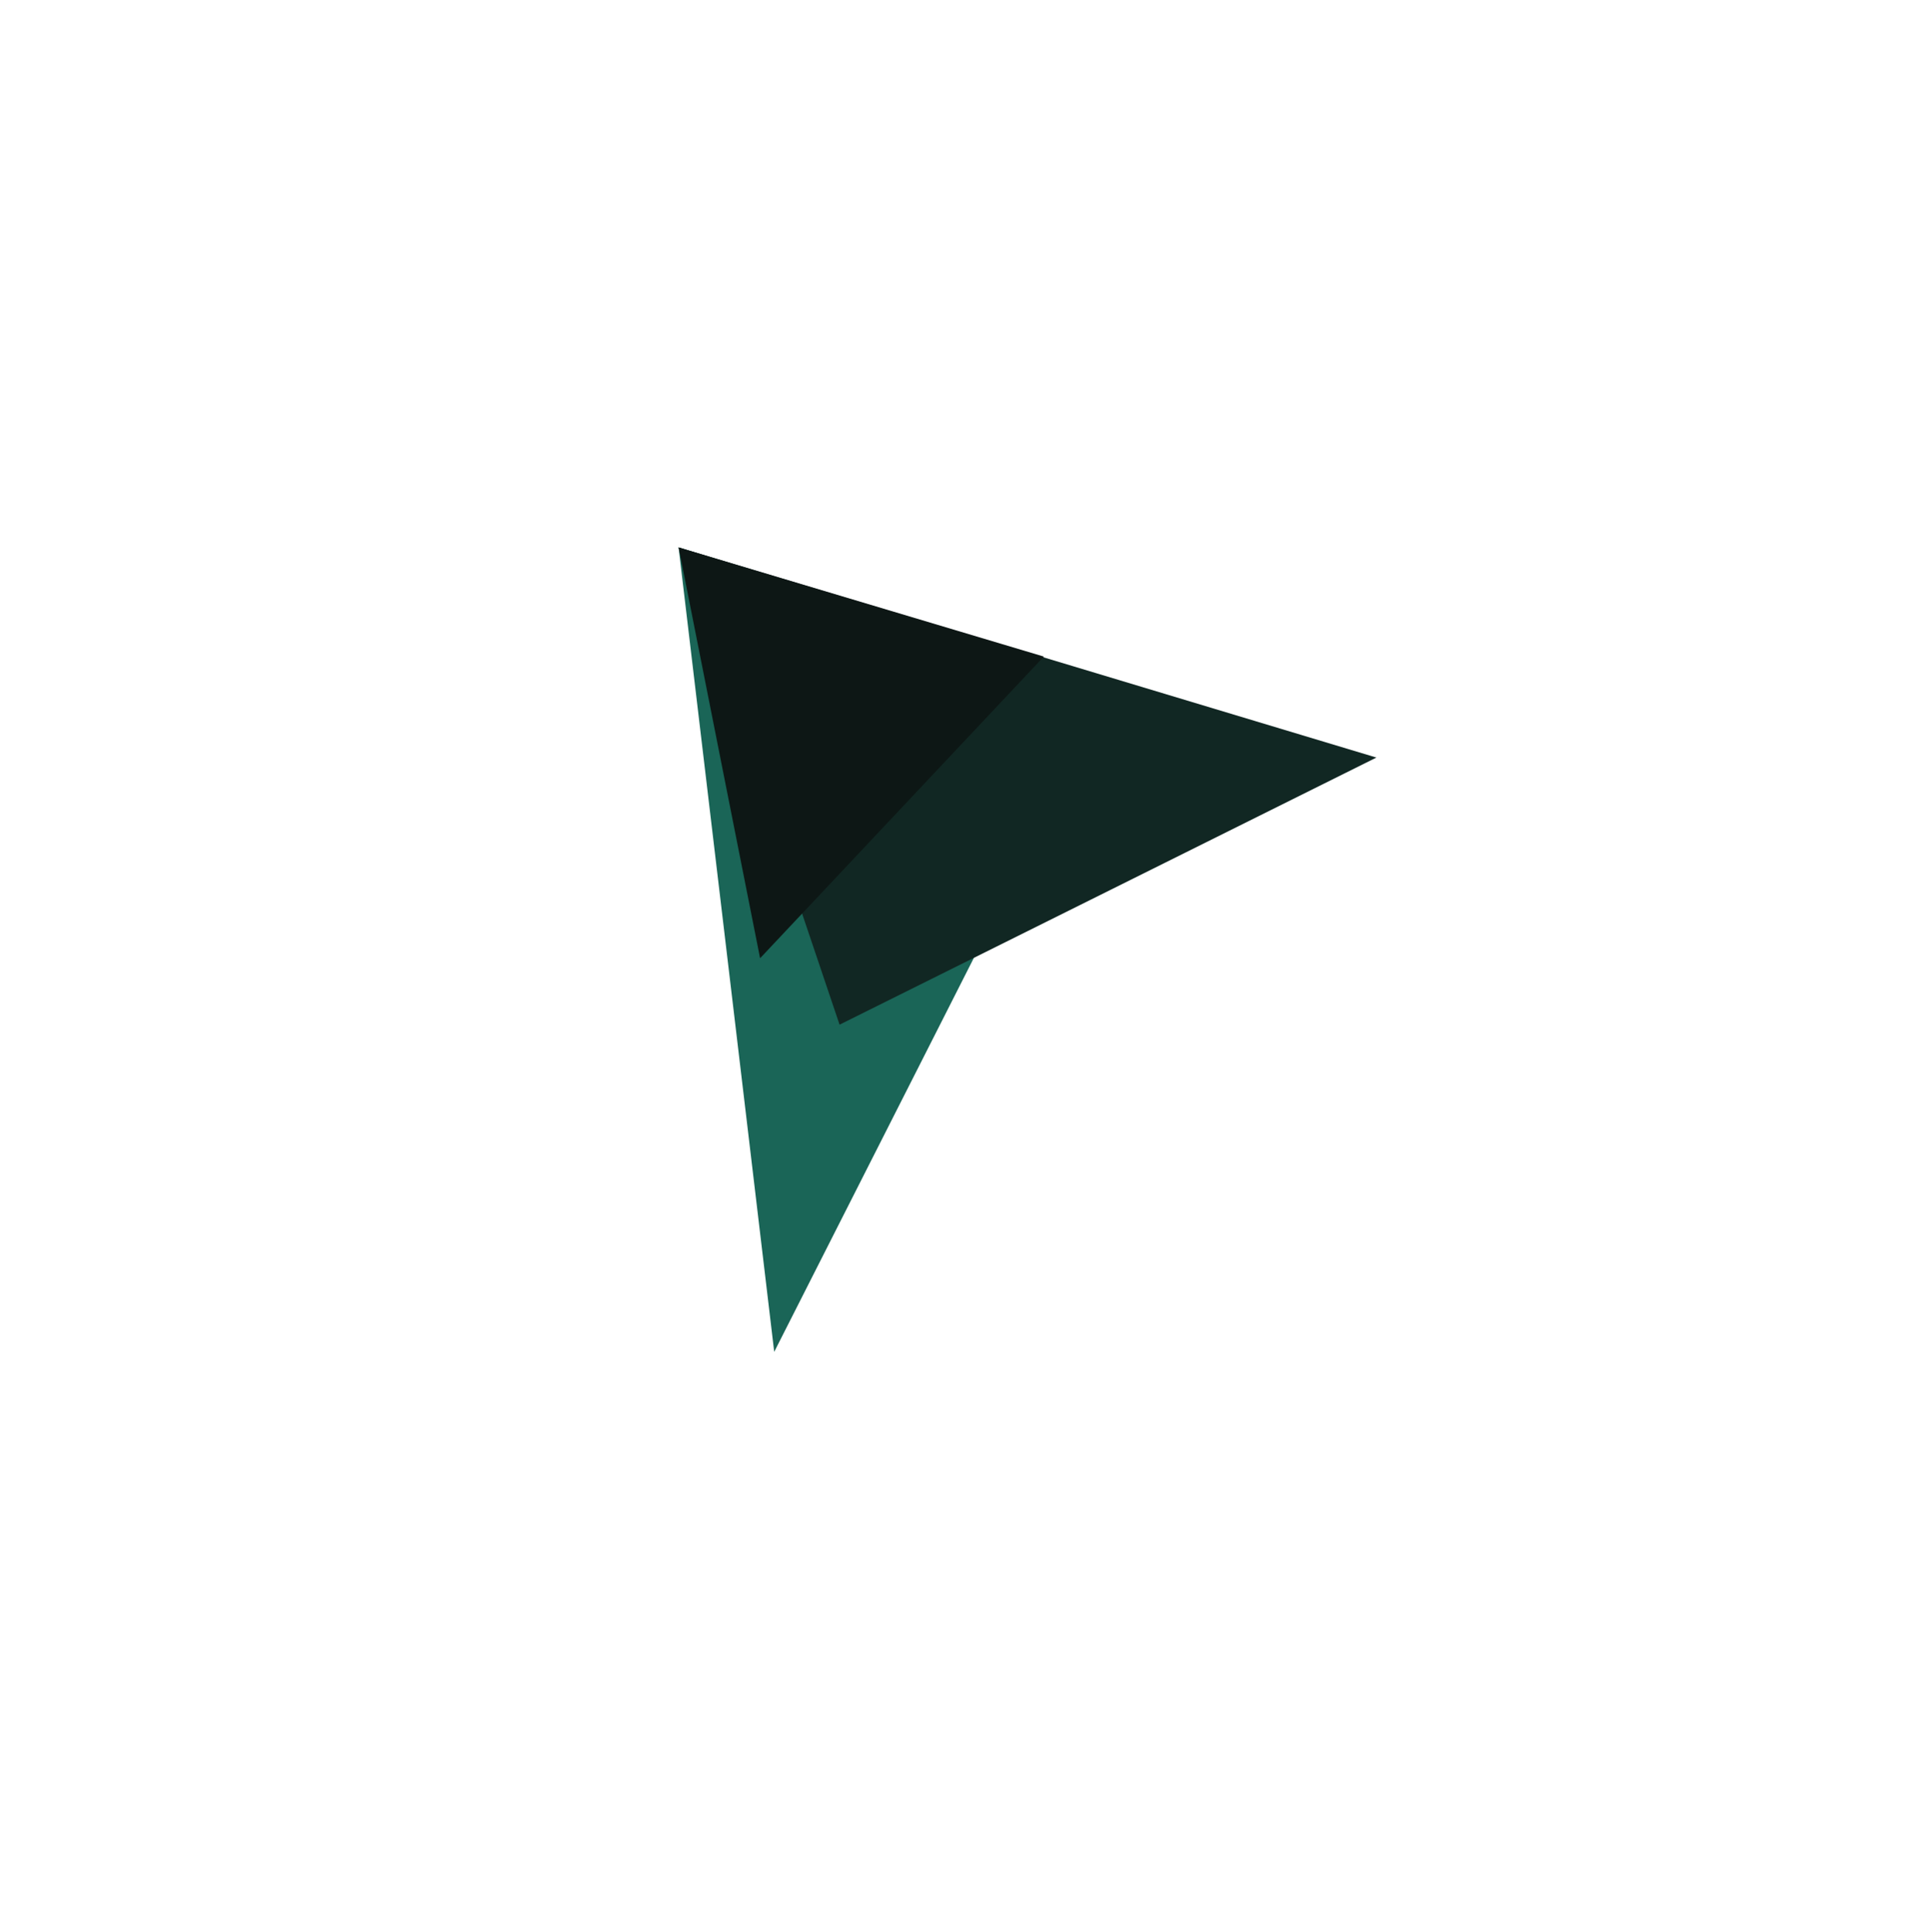
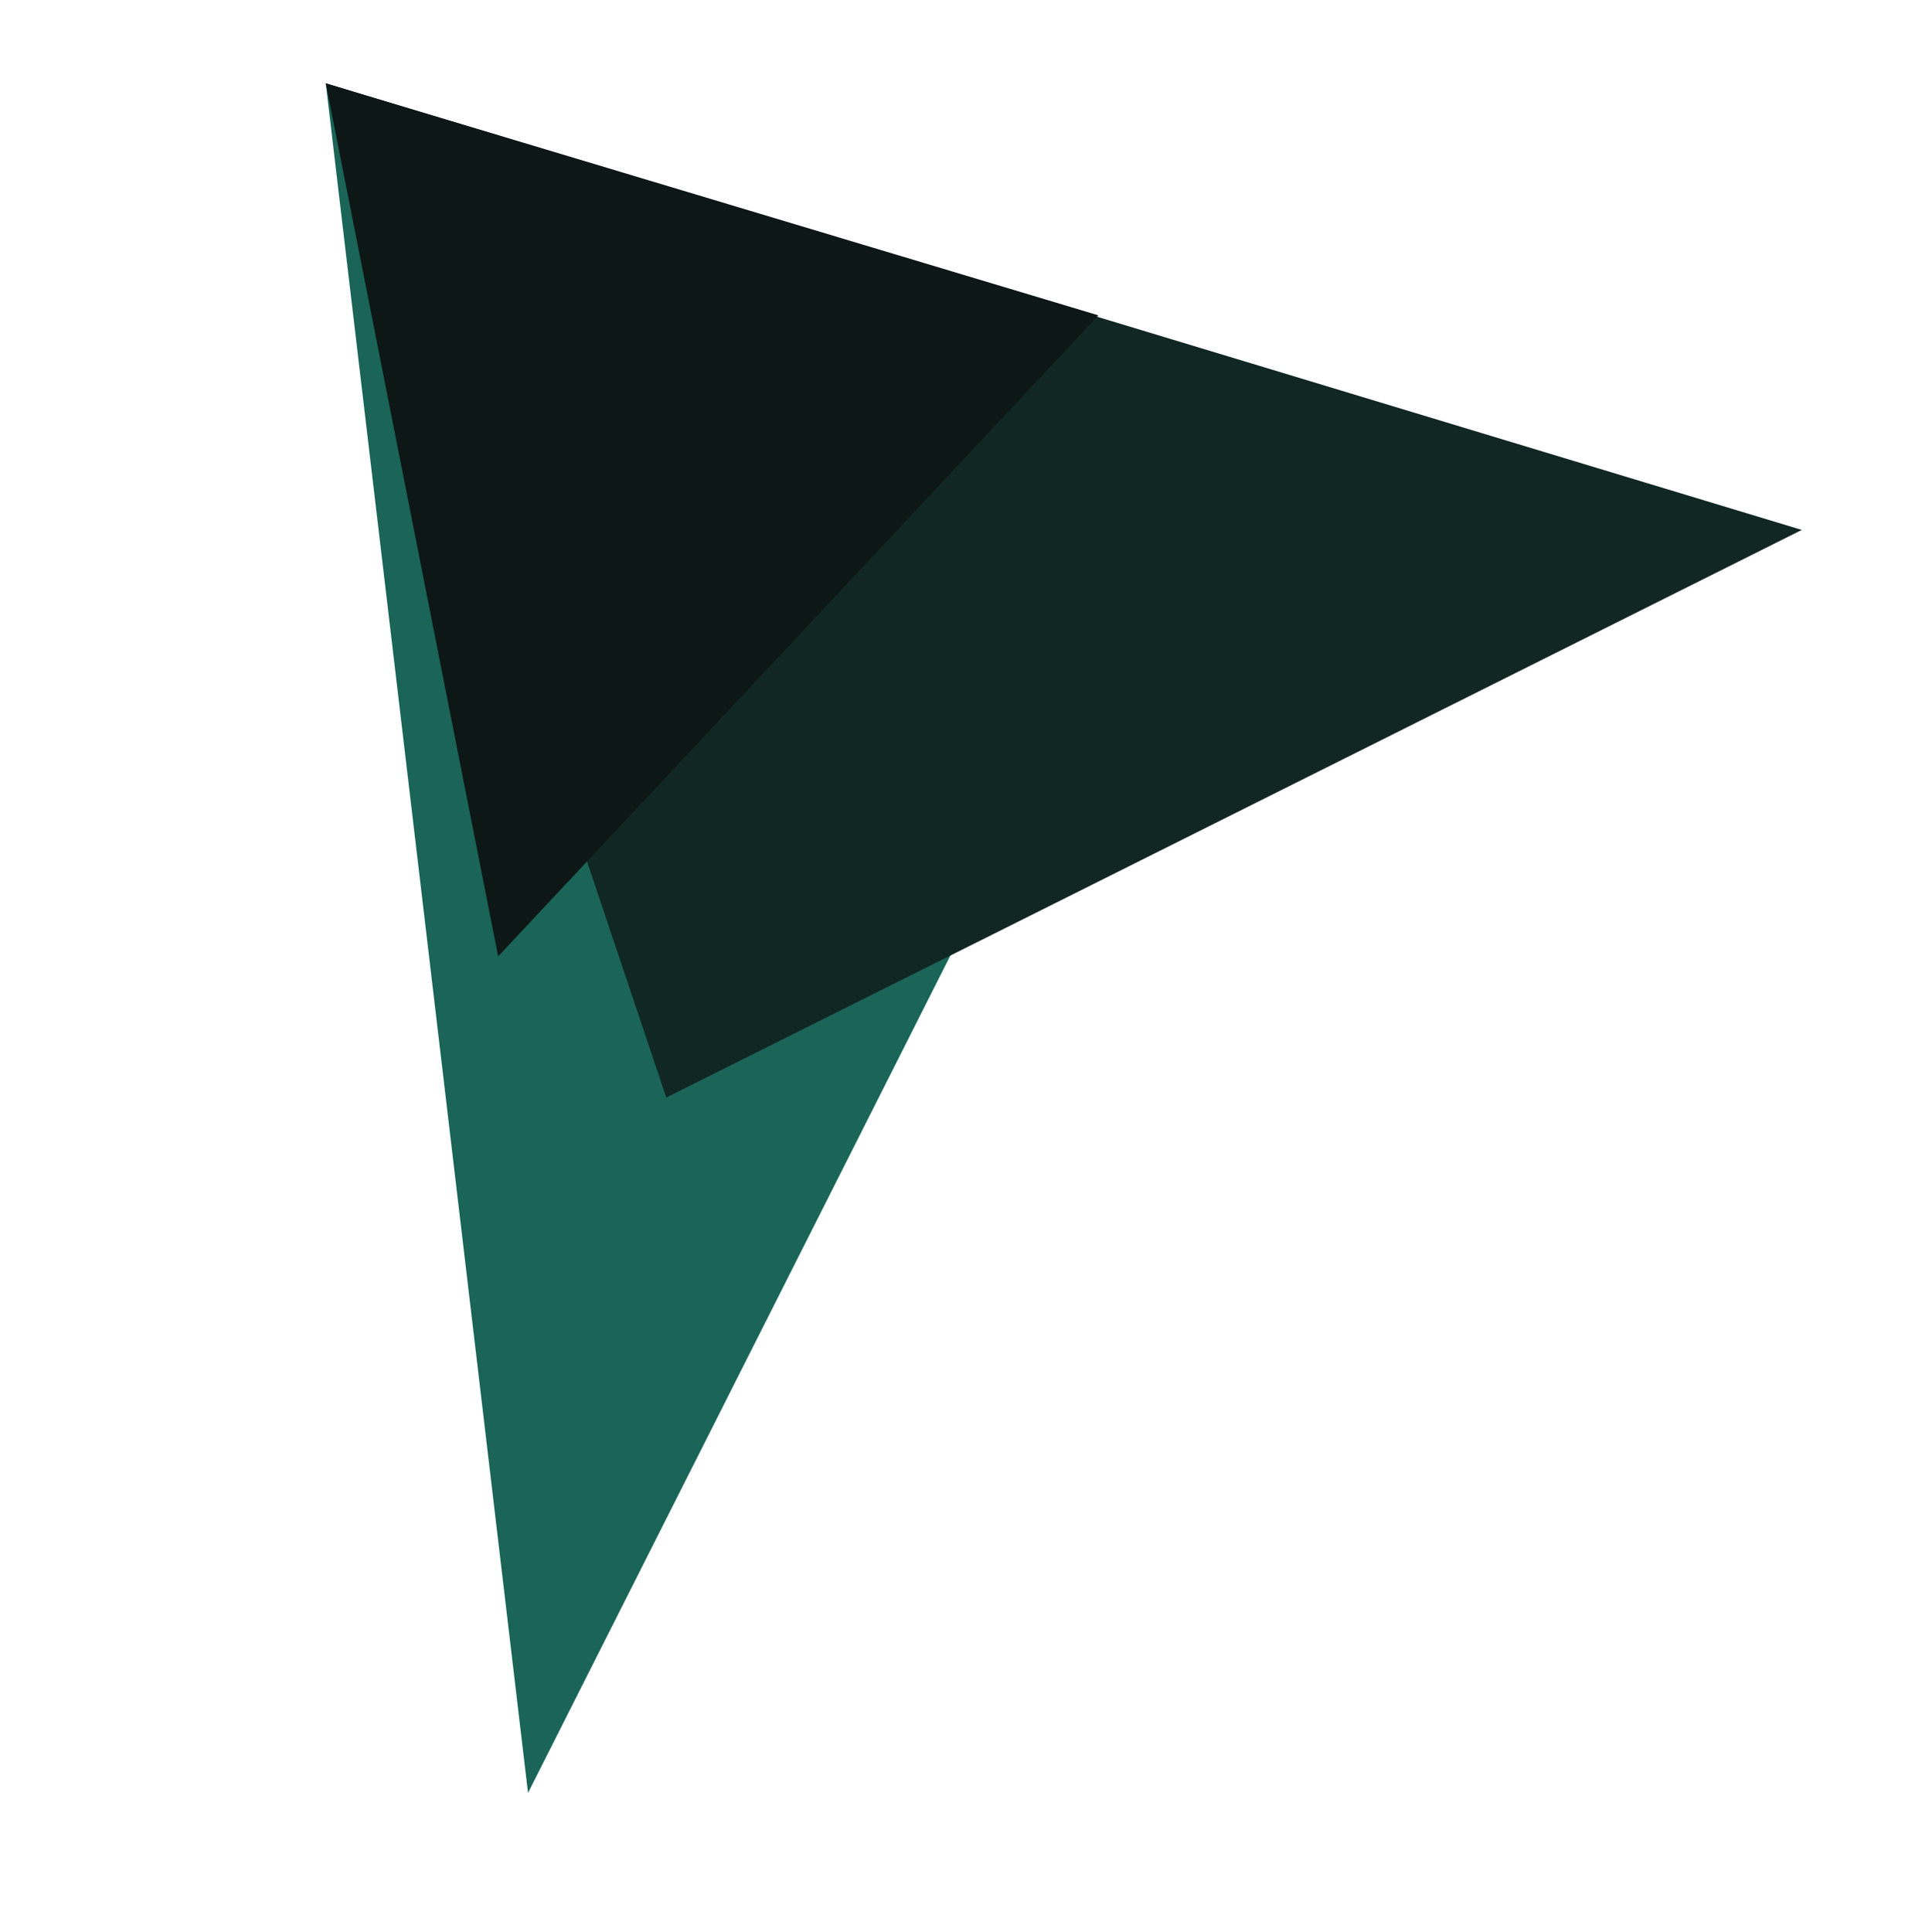
<svg xmlns="http://www.w3.org/2000/svg" width="1134" height="1134" viewBox="0 0 1134 1134" fill="none">
-   <path d="M454.611 793.803L398.464 321.448L654.185 399.974L454.611 793.803Z" fill="#1A6557" />
-   <path d="M492.987 601.681L398.464 321.448L808.212 444.835L492.987 601.681Z" fill="#112723" />
-   <path d="M446.317 562.668L398.464 321.448L612.937 385.541L446.317 562.668Z" fill="#0D1715" />
+   <path d="M310.046 1052.77L191.28 48.952L732.195 215.83L310.046 1052.77Z" fill="#1A6557" />
+   <path d="M391.221 644.483L191.28 48.952L1058 311.165L391.221 644.483Z" fill="#112723" />
+   <path d="M292.501 561.576L191.281 48.953L644.944 185.158L292.501 561.576Z" fill="#0D1715" />
</svg>
